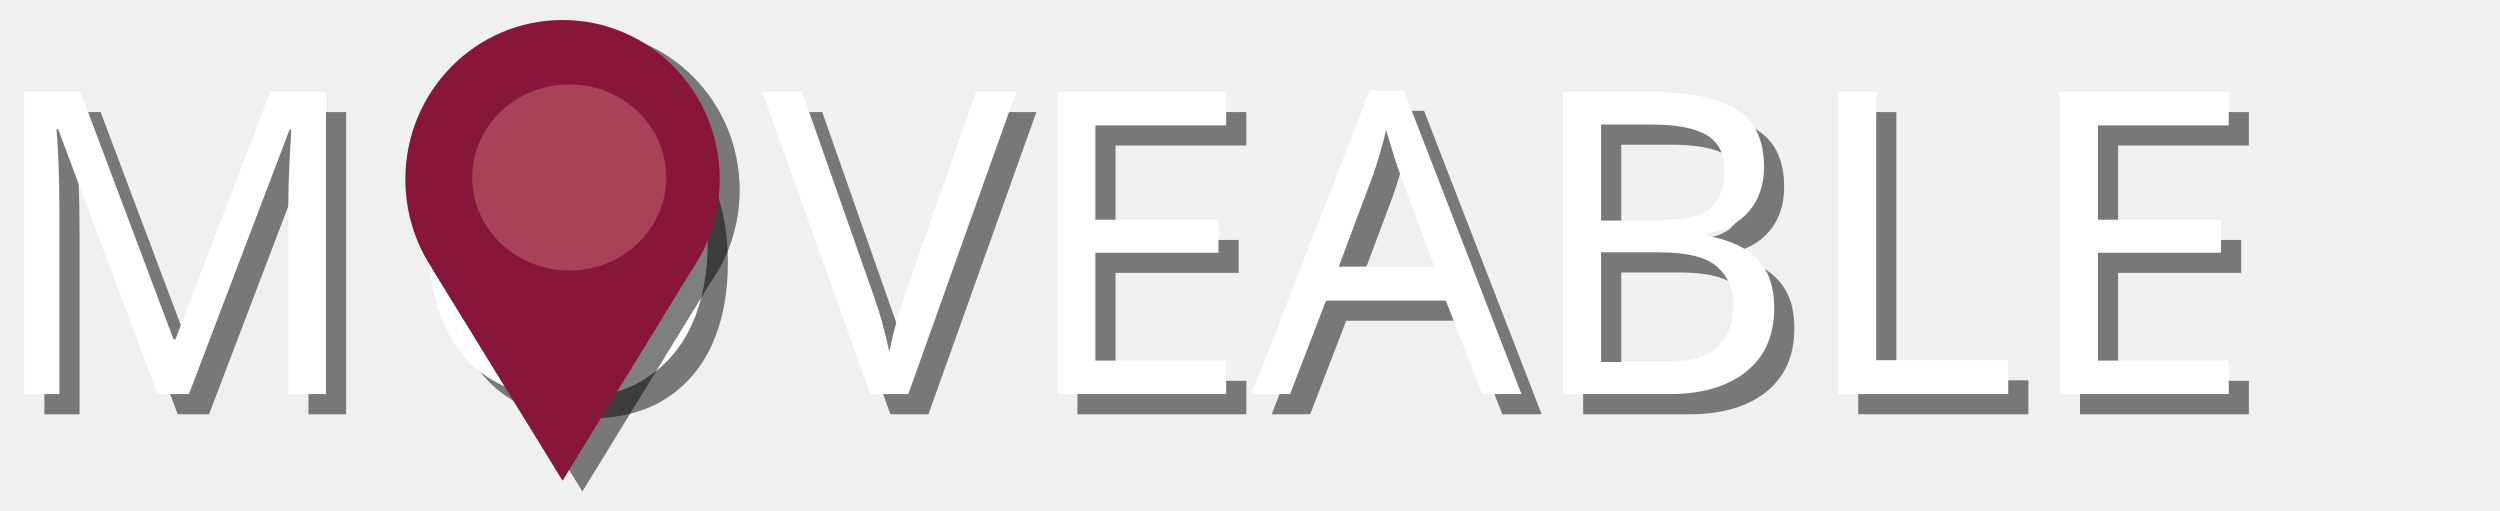
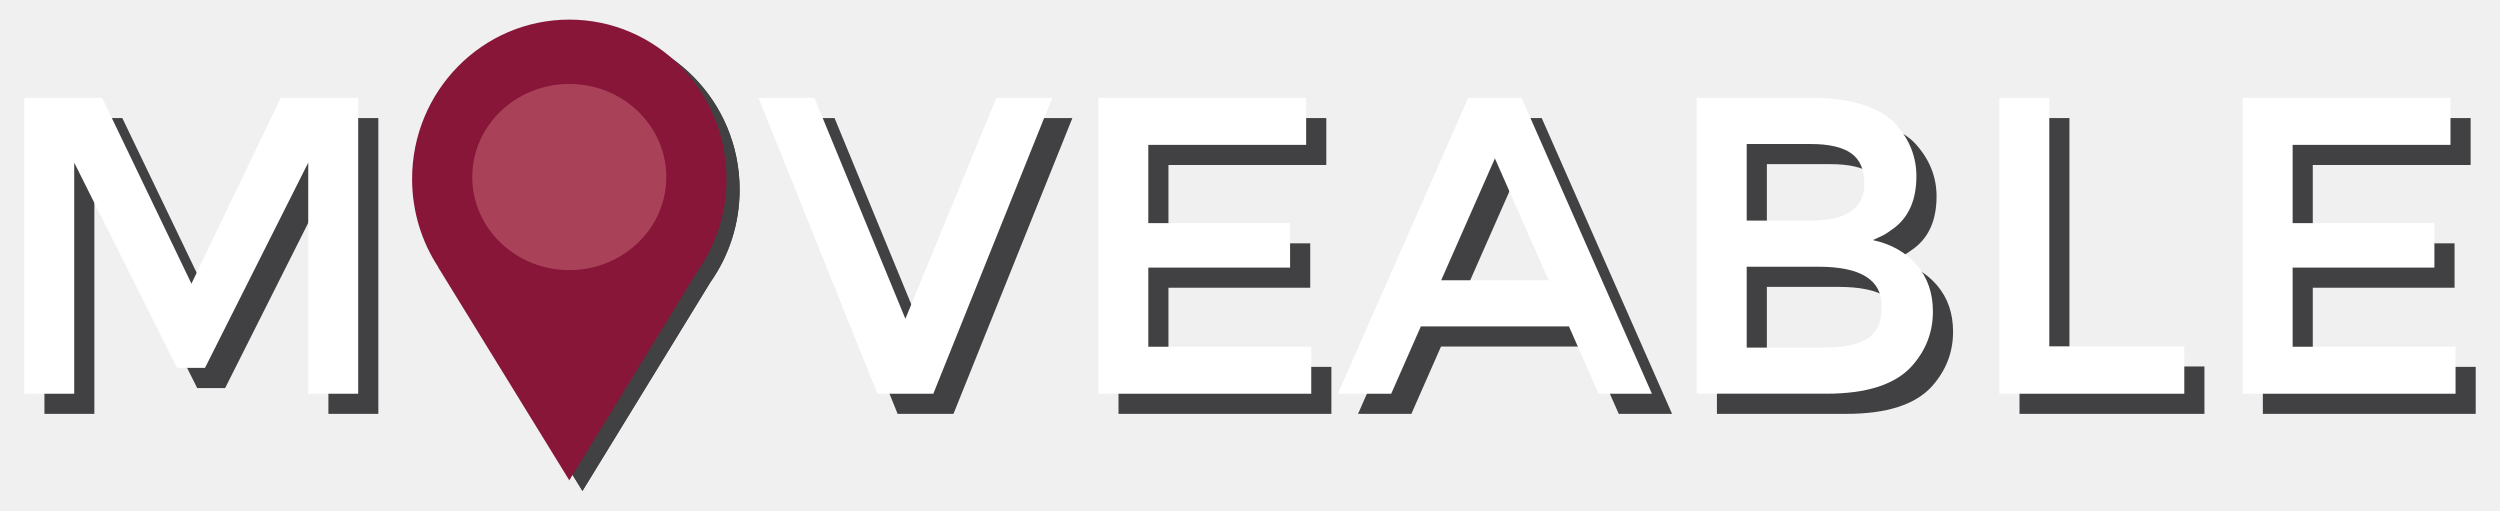
<svg xmlns="http://www.w3.org/2000/svg" xmlns:xlink="http://www.w3.org/1999/xlink" version="1.1" id="Layer_1" x="0px" y="0px" width="372.16px" height="76px" viewBox="0 0 372.16 76" enable-background="new 0 0 372.16 76" xml:space="preserve">
-   <text transform="matrix(1 0 0 1 0.499 61.667)" opacity="0.5">
-     <tspan x="0" y="0" font-family="'Montserrat-Regular'" font-size="63">M</tspan>
-     <tspan x="62.495" y="0" opacity="0" font-family="'Montserrat-Regular'" font-size="63">O</tspan>
-     <tspan x="115.981" y="0" font-family="'Montserrat-Regular'" font-size="63">VEABLE</tspan>
-   </text>
-   <text transform="matrix(1 0 0 1 -2.501 58.667)">
-     <tspan x="0" y="0" fill="#FFFFFF" font-family="'Montserrat-Regular'" font-size="63">M</tspan>
-     <tspan x="62.495" y="0" opacity="0" fill="#FFFFFF" font-family="'Montserrat-Regular'" font-size="63">O</tspan>
-     <tspan x="115.981" y="0" fill="#FFFFFF" font-family="'Montserrat-Regular'" font-size="63">VEABLE</tspan>
-   </text>
-   <g opacity="0.5">
+   <g>
+     <polyline fill="#414042" points="56.321,17.571 44.792,17.571 31.499,45.229 18.206,17.571 6.614,17.571 6.614,61.608    14.048,61.608 14.048,27.211 29.356,57.767 33.515,57.767 48.887,27.211 48.887,61.608 56.321,61.608 56.321,17.571  " />
+     <path fill="#FFFFFF" d="M84.879,42.423c-4.065,0-7.496-1.529-10.29-4.594c-2.795-3.062-4.191-6.775-4.191-11.145   c0-4.366,1.396-8.081,4.191-11.144c2.794-3.063,6.225-4.594,10.29-4.594c4.064,0,7.494,1.53,10.289,4.594   c2.794,3.062,4.192,6.777,4.192,11.144c0,4.369-1.398,8.083-4.192,11.145C92.373,40.894,88.943,42.423,84.879,42.423 M84.879,4.241   c-6.098,0-11.219,2.142-15.361,6.426c-4.144,4.283-6.215,9.623-6.215,16.018s2.071,11.734,6.215,16.02   c4.143,4.283,9.264,6.426,15.361,6.426c6.097,0,11.217-2.143,15.36-6.426c4.143-4.285,6.215-9.625,6.215-16.02   s-2.072-11.734-6.215-16.018C96.096,6.383,90.976,4.241,84.879,4.241" />
+     <path fill="#414042" d="M159.641,17.571h-8.316l-13.545,32.887l-13.545-32.887h-8.315l17.702,44.037h8.316L159.641,17.571    M197.44,17.571h-30.933v44.037h31.688v-6.992h-24.255V42.835h21.105v-6.614h-21.105V24.565h23.499V17.571 M217.537,44.726   l8.001-18.146l8.001,18.146H217.537 M229.507,17.571h-7.938l-19.404,44.037h7.938l4.409-10.017h22.051l4.409,10.017h7.938   L229.507,17.571 M263.021,54.742V42.708h10.71c6.258,0,9.387,1.953,9.387,5.859c0,2.394-0.724,4.023-2.173,4.884   s-3.539,1.291-6.269,1.291H263.021 M263.021,35.842V24.438h9.513c2.73,0,4.746,0.464,6.049,1.387   c1.301,0.925,1.952,2.437,1.952,4.535c0,3.655-2.688,5.481-8.063,5.481H263.021 M272.724,17.571h-17.136v44.037h19.277   c6.006,0,10.248-1.363,12.727-4.094c2.1-2.353,3.149-5.061,3.149-8.128c0-2.772-0.809-5.092-2.425-6.962   c-1.617-1.868-3.791-3.097-6.521-3.685c0.756-0.337,1.28-0.577,1.574-0.726c0.294-0.146,0.84-0.514,1.639-1.103   c2.184-1.679,3.275-4.241,3.275-7.686c0-2.855-1.008-5.418-3.023-7.686c-1.051-1.219-2.657-2.183-4.819-2.898   C278.277,17.929,275.705,17.571,272.724,17.571 M308.066,17.571h-7.434v44.037h27.53v-7.055h-20.097V17.571 M367.79,17.571h-30.933   v44.037h31.688v-6.992h-24.255V42.835h21.105v-6.614h-21.105V24.565h23.499V17.571" />
+   </g>
+   <g>
+     <polygon fill="#FFFFFF" points="11.048,24.21 26.356,54.767 30.515,54.767 45.887,24.21 45.887,58.608 53.321,58.608    53.321,14.571 41.792,14.571 28.499,42.229 15.206,14.571 3.614,14.571 3.614,58.608 11.048,58.608  " />
+     <path fill="#FFFFFF" d="M85.062,42.425c-4.085,0-7.531-1.53-10.339-4.595c-2.809-3.062-4.212-6.775-4.212-11.144   s1.403-8.082,4.212-11.145c2.808-3.063,6.254-4.594,10.339-4.594s7.53,1.53,10.34,4.594c2.807,3.062,4.212,6.776,4.212,11.145   s-1.405,8.082-4.212,11.144C92.592,40.895,89.146,42.425,85.062,42.425 M85.062,4.241c-6.127,0-11.272,2.143-15.435,6.426   c-4.164,4.284-6.245,9.624-6.245,16.02c0,6.394,2.081,11.734,6.245,16.019c4.162,4.283,9.308,6.425,15.435,6.425   s11.271-2.142,15.436-6.425c4.162-4.284,6.244-9.625,6.244-16.019c0-6.396-2.082-11.735-6.244-16.02   C96.333,6.384,91.188,4.241,85.062,4.241" />
+     <path fill="#FFFFFF" d="M333.857,14.571v44.037h31.688v-6.992h-24.255V39.835h21.105V33.22h-21.105V21.565h23.499v-6.994H333.857z    M325.163,58.608v-7.055h-20.097V14.571h-7.434v44.037H325.163z M260.021,39.708h10.71c6.258,0,9.387,1.953,9.387,5.859   c0,2.395-0.724,4.023-2.173,4.883c-1.449,0.861-3.539,1.291-6.269,1.291h-11.655V39.708z M260.021,21.438h9.513   c2.73,0,4.746,0.463,6.049,1.387c1.301,0.924,1.952,2.436,1.952,4.535c0,3.654-2.688,5.482-8.063,5.482h-9.45V21.438z    M284.592,54.515c2.1-2.352,3.149-5.061,3.149-8.127c0-2.773-0.809-5.094-2.425-6.963c-1.617-1.867-3.791-3.096-6.521-3.686   c0.756-0.336,1.28-0.576,1.574-0.725c0.294-0.146,0.84-0.514,1.639-1.102c2.184-1.68,3.275-4.242,3.275-7.686   c0-2.855-1.008-5.418-3.023-7.688c-1.051-1.217-2.657-2.182-4.819-2.896c-2.164-0.715-4.736-1.072-7.718-1.072h-17.136v44.037   h19.277C277.871,58.608,282.113,57.245,284.592,54.515z M214.537,41.726l8.001-18.145l8.001,18.145H214.537z M233.563,48.593   l4.409,10.016h7.938l-19.404-44.037h-7.938l-19.404,44.037h7.938l4.409-10.016H233.563z M163.508,14.571v44.037h31.688v-6.992   h-24.255V39.835h21.105V33.22h-21.105V21.565h23.499v-6.994H163.508z M156.641,14.571h-8.316l-13.545,32.887l-13.545-32.887h-8.315   l17.702,44.037h8.316L156.641,14.571z" />
+   </g>
+   <g>
    <defs>
-       <path id="SVGID_1_" opacity="0.5" d="M105.753,42.061c2.737-3.884,4.347-8.64,4.347-13.775c0-13.104-10.477-23.727-23.399-23.727    c-12.925,0-23.401,10.622-23.401,23.727c0,4.848,1.433,9.354,3.895,13.111h-0.031L86.7,73.139L105.753,42.061z" />
+       <path id="SVGID_1_" d="M105.757,42.003c2.737-3.885,4.347-8.641,4.347-13.775c0-13.105-10.477-23.727-23.399-23.727    c-12.925,0-23.401,10.621-23.401,23.727c0,4.848,1.433,9.354,3.895,13.111h-0.031l19.538,31.742L105.757,42.003z" />
    </defs>
-     <use xlink:href="#SVGID_1_" overflow="visible" fill-rule="evenodd" clip-rule="evenodd" />
+     <use xlink:href="#SVGID_1_" overflow="visible" fill-rule="evenodd" clip-rule="evenodd" fill="#414042" />
    <clipPath id="SVGID_2_">
      <use xlink:href="#SVGID_1_" overflow="visible" />
    </clipPath>
-     <rect x="60.436" y="1.696" clip-path="url(#SVGID_2_)" fill-rule="evenodd" clip-rule="evenodd" width="52.525" height="74.304" />
+     <rect x="60.439" y="1.638" clip-path="url(#SVGID_2_)" fill-rule="evenodd" clip-rule="evenodd" fill="#414042" width="52.525" height="74.305" />
  </g>
  <g>
    <defs>
-       <path id="SVGID_3_" d="M102.795,40.479c2.737-3.884,4.347-8.64,4.347-13.775c0-13.104-10.477-23.727-23.399-23.727    c-12.925,0-23.401,10.622-23.401,23.727c0,4.848,1.433,9.354,3.895,13.111h-0.031l19.538,31.742L102.795,40.479z" />
+       <path id="SVGID_3_" d="M103.799,40.421c2.737-3.883,4.347-8.639,4.347-13.775c0-13.104-10.477-23.727-23.399-23.727    c-12.925,0-23.401,10.623-23.401,23.727c0,4.848,1.433,9.355,3.895,13.111h-0.031l19.538,31.742L103.799,40.421z" />
    </defs>
    <clipPath id="SVGID_4_">
      <use xlink:href="#SVGID_3_" overflow="visible" />
    </clipPath>
-     <rect x="57.478" y="0.115" clip-path="url(#SVGID_4_)" fill-rule="evenodd" clip-rule="evenodd" fill="#871639" width="52.525" height="74.304" />
+     <rect x="58.481" y="0.058" clip-path="url(#SVGID_4_)" fill-rule="evenodd" clip-rule="evenodd" fill="#871639" width="52.525" height="74.303" />
  </g>
  <g>
    <defs>
-       <ellipse id="SVGID_5_" cx="84.742" cy="26.413" rx="14.441" ry="13.854" />
+       <ellipse id="SVGID_5_" cx="84.746" cy="26.355" rx="14.441" ry="13.854" />
    </defs>
    <clipPath id="SVGID_6_">
      <use xlink:href="#SVGID_5_" overflow="visible" />
    </clipPath>
-     <rect x="67.438" y="9.696" clip-path="url(#SVGID_6_)" fill-rule="evenodd" clip-rule="evenodd" fill="#A94259" width="34.608" height="33.433" />
+     <rect x="67.441" y="9.638" clip-path="url(#SVGID_6_)" fill-rule="evenodd" clip-rule="evenodd" fill="#A94259" width="34.608" height="33.434" />
+   </g>
+   <g opacity="0.5">
+     <path d="M-247.544-82.391h-7.434v-44.038h11.592l13.293,27.657l13.293-27.657h11.529v44.038h-7.435v-34.399l-15.372,30.555h-4.158   l-15.309-30.555V-82.391z" />
+     <path opacity="0" d="M-155.628-88.471c-4.452,4.348-9.954,6.521-16.506,6.521s-12.055-2.174-16.506-6.521   c-4.452-4.348-6.678-9.766-6.678-16.254c0-6.488,2.226-11.906,6.678-16.254c4.451-4.347,9.954-6.521,16.506-6.521   s12.054,2.174,16.506,6.521c4.451,4.348,6.678,9.766,6.678,16.254C-148.95-98.236-151.177-92.818-155.628-88.471z    M-161.077-116.033c-3.004-3.108-6.688-4.662-11.057-4.662s-8.054,1.554-11.057,4.662s-4.504,6.877-4.504,11.308   c0,4.432,1.501,8.202,4.504,11.309c3.003,3.109,6.688,4.662,11.057,4.662s8.053-1.553,11.057-4.662   c3.002-3.107,4.505-6.877,4.505-11.309C-156.572-109.156-158.075-112.924-161.077-116.033z" />
+     <path d="M-119.654-82.391h-8.316l-17.702-44.038h8.315l13.545,32.885l13.545-32.885h8.316L-119.654-82.391z" />
+     <path d="M-64.151-126.428v6.993H-87.65v11.655h21.105v6.614H-87.65v11.781h24.255v6.994h-31.688v-44.038H-64.151z" />
+     <path d="M-47.079-92.408l-4.409,10.018h-7.938l19.404-44.038h7.938l19.404,44.038h-7.938l-4.409-10.018H-47.079z M-28.053-99.275   l-8.001-18.144l-8.001,18.144H-28.053z" />
+     <path d="M13.273-82.391H-6.004v-44.038h17.136c2.981,0,5.554,0.357,7.718,1.071c2.162,0.715,3.769,1.68,4.819,2.897   c2.016,2.269,3.023,4.831,3.023,7.687c0,3.444-1.092,6.007-3.275,7.686c-0.799,0.589-1.345,0.956-1.639,1.103   c-0.294,0.147-0.818,0.389-1.574,0.725c2.729,0.589,4.903,1.817,6.521,3.686c1.616,1.869,2.425,4.189,2.425,6.961   c0,3.066-1.05,5.775-3.149,8.127C23.521-83.756,19.279-82.391,13.273-82.391z M1.43-108.158h9.45c5.376,0,8.063-1.827,8.063-5.481   c0-2.1-0.651-3.611-1.952-4.536c-1.303-0.923-3.318-1.386-6.049-1.386H1.43V-108.158z M1.43-89.258h11.655   c2.729,0,4.819-0.43,6.269-1.291s2.173-2.49,2.173-4.883c0-3.906-3.129-5.859-9.387-5.859H1.43V-89.258z" />
+     <path d="M39.041-82.391v-44.038h7.434v36.981h20.097v7.057H39.041z" />
+     <path d="M106.198-126.428v6.993H82.699v11.655h21.105v6.614H82.699v11.781h24.255v6.994H75.266v-44.038H106.198z" />
+   </g>
+   <g>
+     <path fill="#FFFFFF" d="M-250.544-85.391h-7.434v-44.038h11.592l13.293,27.657l13.293-27.657h11.529v44.038h-7.435v-34.399   l-15.372,30.555h-4.158l-15.309-30.555V-85.391z" />
+     <path opacity="0" fill="#FFFFFF" d="M-158.628-91.471c-4.452,4.348-9.954,6.521-16.506,6.521s-12.055-2.174-16.506-6.521   c-4.452-4.348-6.678-9.766-6.678-16.254c0-6.488,2.226-11.906,6.678-16.254c4.451-4.347,9.954-6.521,16.506-6.521   s12.054,2.174,16.506,6.521c4.451,4.348,6.678,9.766,6.678,16.254C-151.95-101.236-154.177-95.818-158.628-91.471z    M-164.077-119.033c-3.004-3.108-6.688-4.662-11.057-4.662s-8.054,1.554-11.057,4.662s-4.504,6.877-4.504,11.308   c0,4.433,1.501,8.202,4.504,11.309c3.003,3.109,6.688,4.662,11.057,4.662s8.053-1.553,11.057-4.662   c3.002-3.107,4.505-6.876,4.505-11.309C-159.572-112.156-161.075-115.924-164.077-119.033z" />
+     <path fill="#FFFFFF" d="M-122.654-85.391h-8.316l-17.702-44.038h8.315l13.545,32.885l13.545-32.885h8.316L-122.654-85.391z" />
+     <path fill="#FFFFFF" d="M-67.151-129.428v6.993H-90.65v11.655h21.105v6.614H-90.65v11.781h24.255v6.994h-31.688v-44.038H-67.151z" />
+     <path fill="#FFFFFF" d="M-50.079-95.408l-4.409,10.018h-7.938l19.404-44.038h7.938l19.404,44.038h-7.938l-4.409-10.018H-50.079z    M-31.053-102.275l-8.001-18.144l-8.001,18.144H-31.053z" />
+     <path fill="#FFFFFF" d="M10.273-85.391H-9.004v-44.038H8.132c2.981,0,5.554,0.357,7.718,1.071c2.162,0.715,3.769,1.68,4.819,2.897   c2.016,2.269,3.023,4.831,3.023,7.687c0,3.444-1.092,6.007-3.275,7.686c-0.799,0.589-1.345,0.956-1.639,1.103   c-0.294,0.147-0.818,0.389-1.574,0.725c2.729,0.589,4.903,1.817,6.521,3.686c1.616,1.87,2.425,4.19,2.425,6.961   c0,3.066-1.05,5.775-3.149,8.127C20.521-86.756,16.279-85.391,10.273-85.391z M-1.57-111.158h9.45c5.376,0,8.063-1.827,8.063-5.481   c0-2.1-0.651-3.611-1.952-4.536c-1.303-0.923-3.318-1.386-6.049-1.386H-1.57V-111.158z M-1.57-92.258h11.655   c2.729,0,4.819-0.43,6.269-1.291s2.173-2.49,2.173-4.883c0-3.906-3.129-5.86-9.387-5.86H-1.57V-92.258z" />
+     <path fill="#FFFFFF" d="M36.041-85.391v-44.038h7.434v36.981h20.097v7.057H36.041z" />
+     <path fill="#FFFFFF" d="M103.198-129.428v6.993H79.699v11.655h21.105v6.614H79.699v11.781h24.255v6.994H72.266v-44.038H103.198z" />
+   </g>
+   <g opacity="0.5">
+     <defs>
+       <path id="SVGID_7_" opacity="0.5" d="M-155.835-101.998c2.737-3.883,4.347-8.639,4.347-13.775    c0-13.104-10.477-23.727-23.399-23.727c-12.925,0-23.401,10.622-23.401,23.727c0,4.848,1.433,9.354,3.895,13.111h-0.031    l19.538,31.742L-155.835-101.998z" />
+     </defs>
+     <use xlink:href="#SVGID_7_" overflow="visible" fill-rule="evenodd" clip-rule="evenodd" />
+     <clipPath id="SVGID_8_">
+       <use xlink:href="#SVGID_7_" overflow="visible" />
+     </clipPath>
+     <rect x="-201.152" y="-142.362" clip-path="url(#SVGID_8_)" fill-rule="evenodd" clip-rule="evenodd" width="52.525" height="74.303" />
+   </g>
+   <g>
+     <defs>
+       <path id="SVGID_9_" d="M-158.793-103.579c2.737-3.884,4.347-8.64,4.347-13.775c0-13.104-10.477-23.727-23.399-23.727    c-12.925,0-23.401,10.622-23.401,23.727c0,4.848,1.433,9.354,3.895,13.111h-0.031l19.538,31.743L-158.793-103.579z" />
+     </defs>
+     <clipPath id="SVGID_10_">
+       <use xlink:href="#SVGID_9_" overflow="visible" />
+     </clipPath>
+     <rect x="-204.11" y="-143.943" clip-path="url(#SVGID_10_)" fill-rule="evenodd" clip-rule="evenodd" fill="#871639" width="52.525" height="74.304" />
+   </g>
+   <g>
+     <defs>
+       <ellipse id="SVGID_11_" cx="-176.846" cy="-117.645" rx="14.441" ry="13.854" />
+     </defs>
+     <clipPath id="SVGID_12_">
+       <use xlink:href="#SVGID_11_" overflow="visible" />
+     </clipPath>
+     <rect x="-194.15" y="-134.362" clip-path="url(#SVGID_12_)" fill-rule="evenodd" clip-rule="evenodd" fill="#A94259" width="34.608" height="33.432" />
  </g>
</svg>
